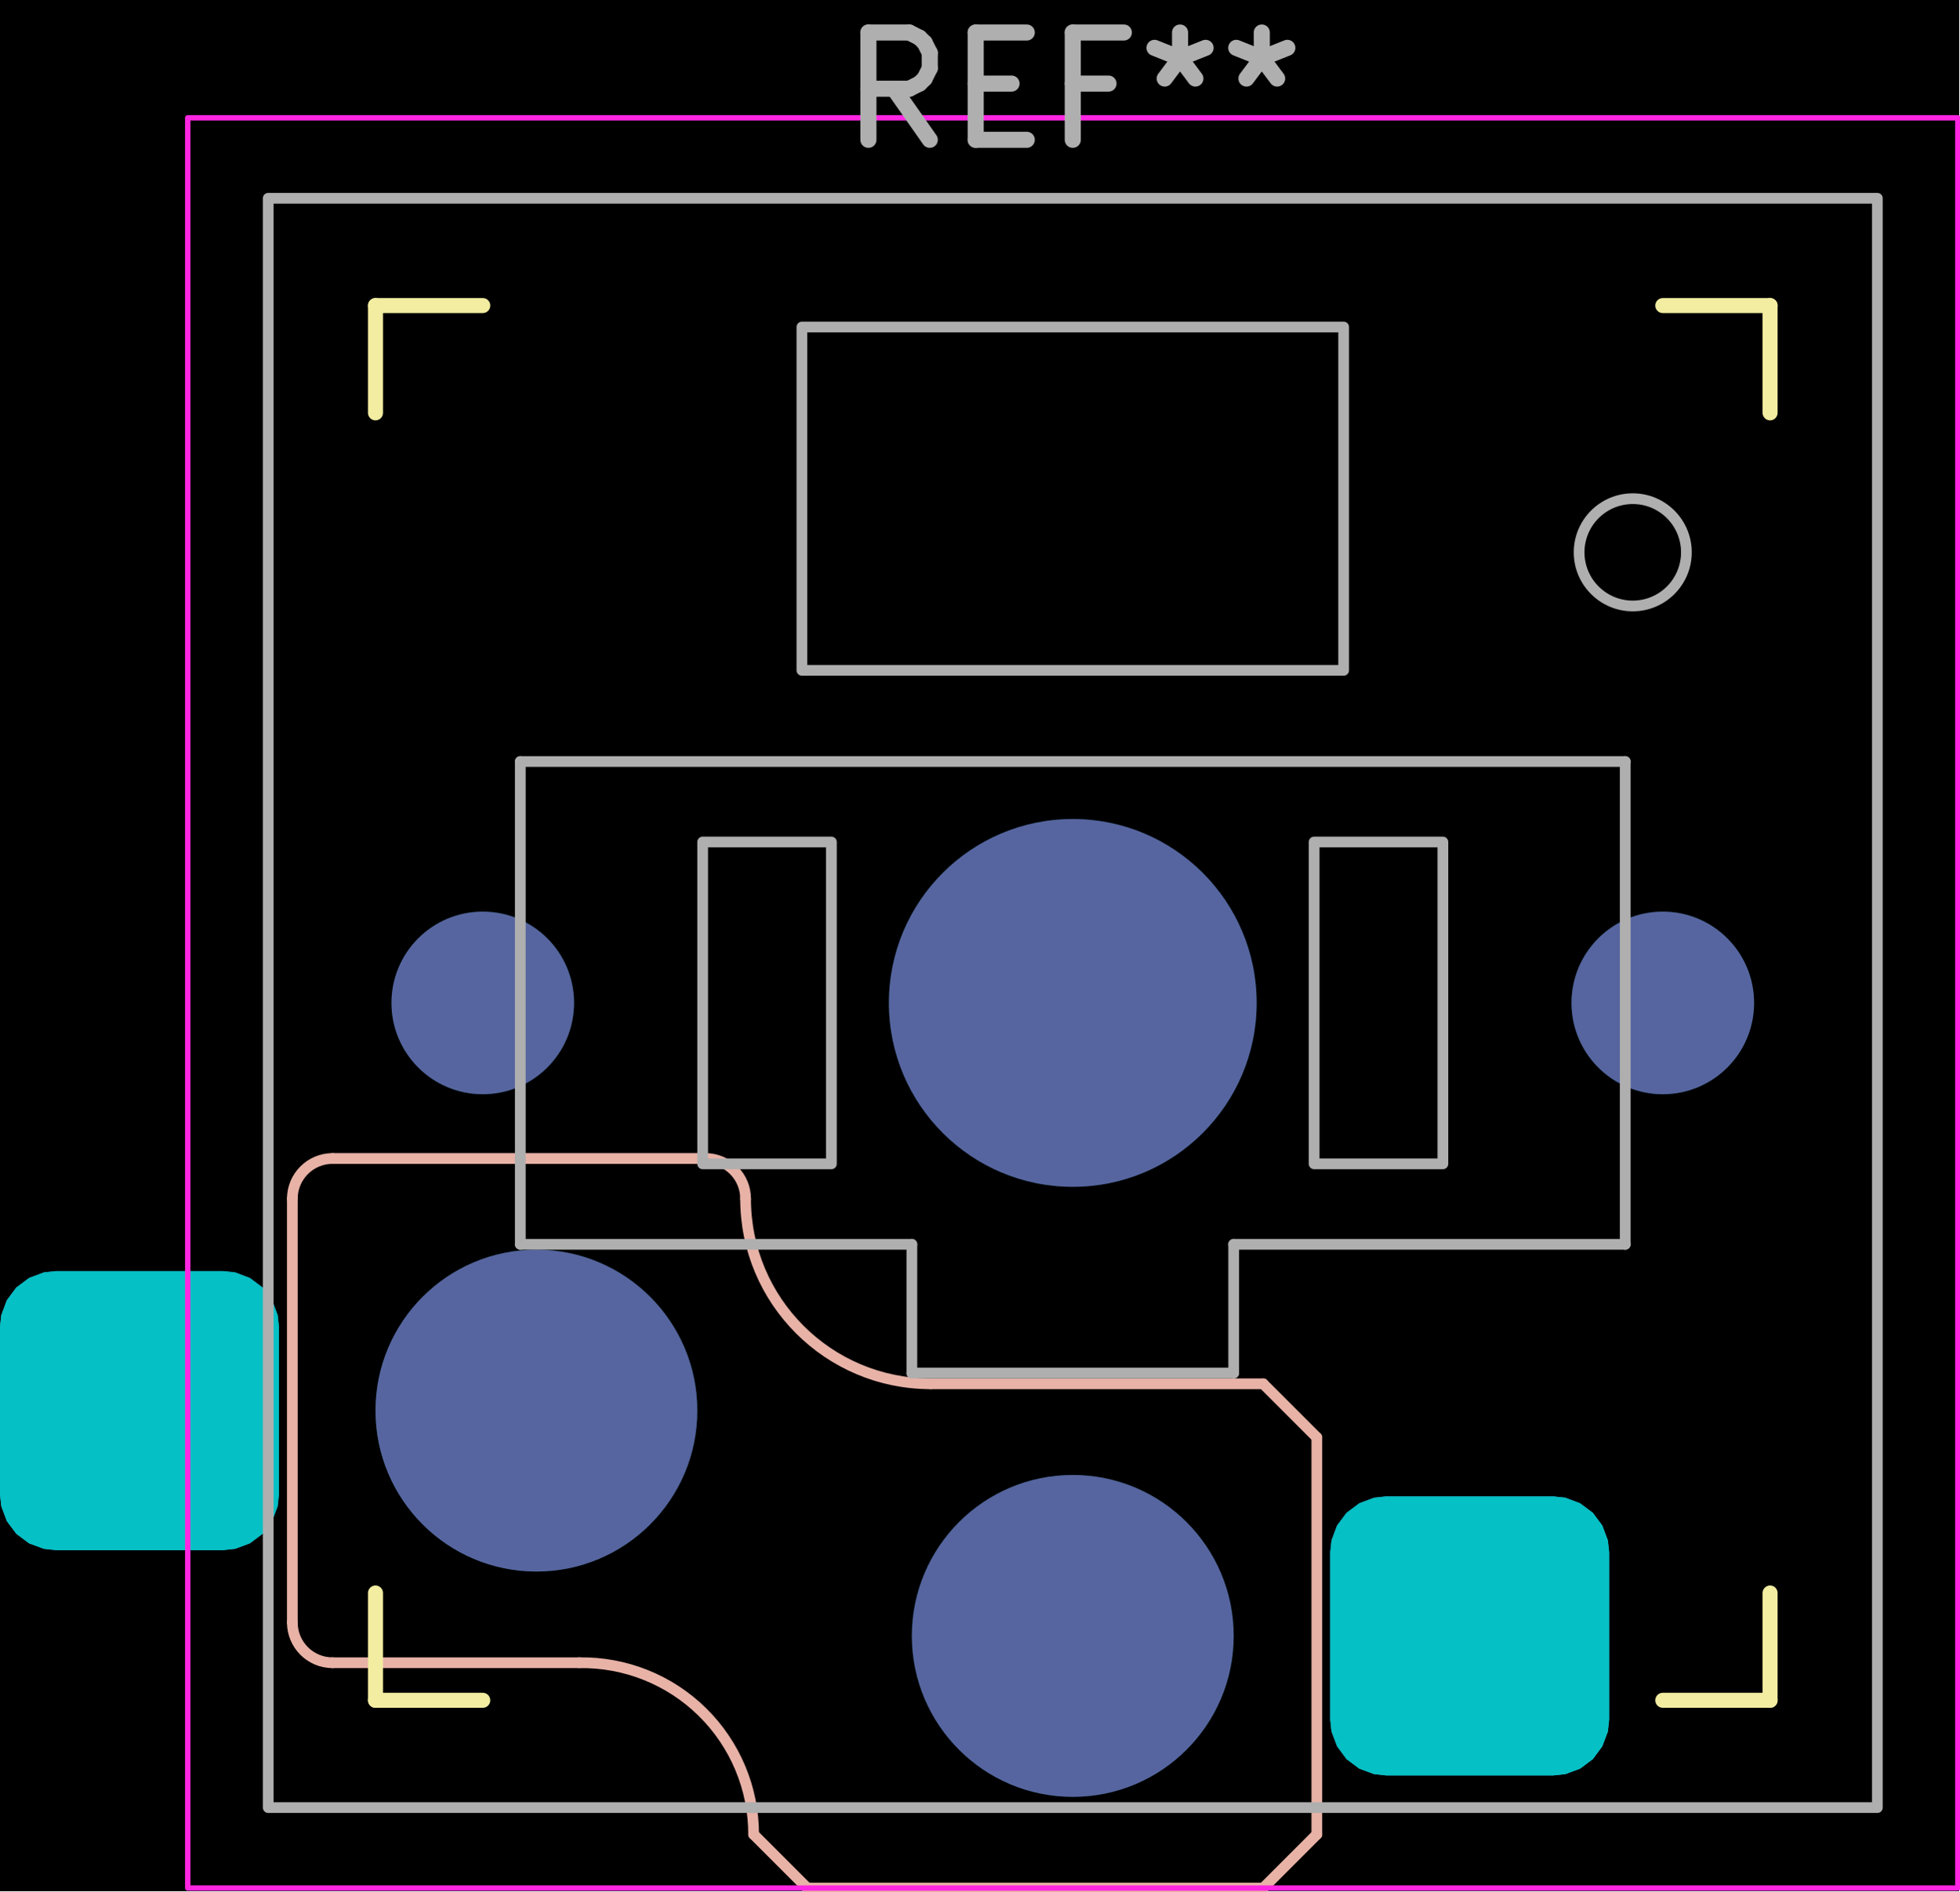
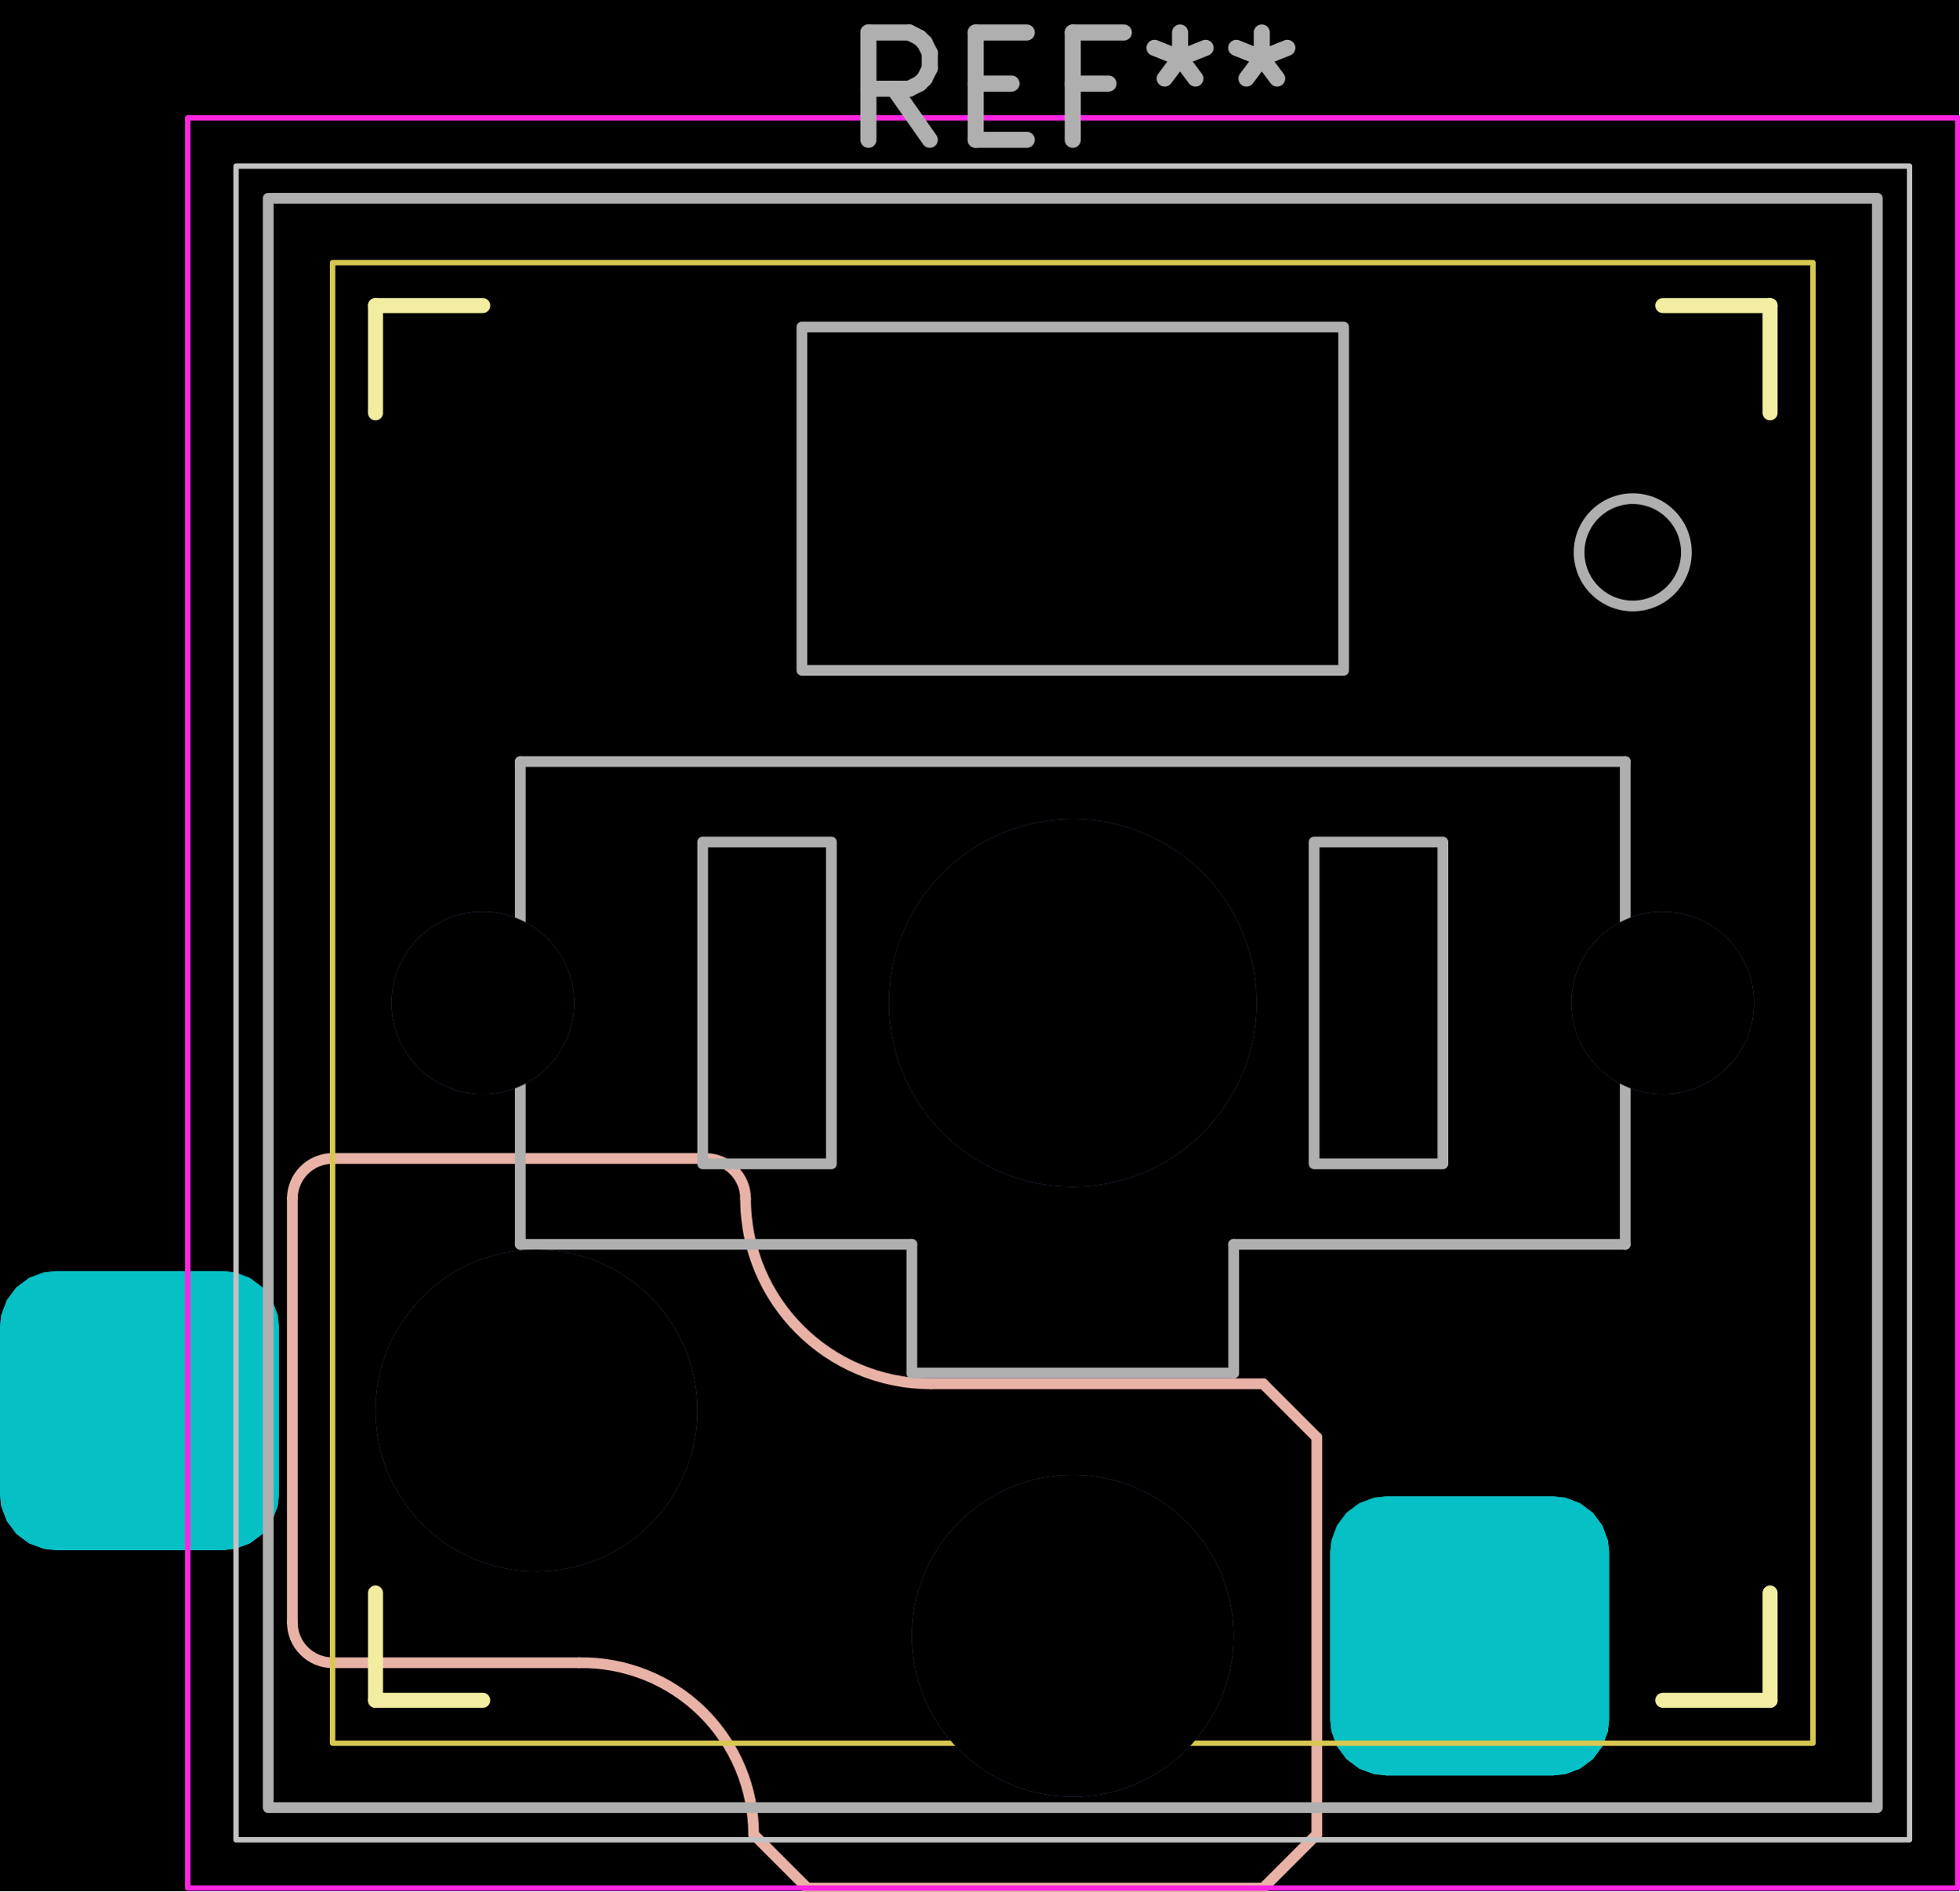
<svg xmlns="http://www.w3.org/2000/svg" version="1.1" width="100%" height="100%" viewBox="0 0 18.263 17.628" preserveAspectRatio="xMidYMid meet">
  <rect width="100%" height="100%" fill="black" />
  <g style="fill:#000000; fill-opacity:1;stroke:#000000; stroke-opacity:1; stroke-linecap:round; stroke-linejoin:round;" transform="translate(0 0) scale(1 1)">
    <path style="fill:#4D7FC4; fill-opacity:1; stroke:none;fill-rule:evenodd;" d="M 12.4,14.468 12.412,14.358 12.464,14.219 12.552,14.101 12.671,14.012 12.809,13.96 12.92,13.948 14.48,13.948 14.591,13.96 14.729,14.012 14.848,14.101 14.936,14.219 14.988,14.358 15,14.468 15,16.028 14.988,16.139 14.936,16.277 14.848,16.396 14.729,16.485 14.591,16.536 14.48,16.548 12.92,16.548 12.809,16.536 12.671,16.485 12.552,16.396 12.464,16.277 12.412,16.139 12.4,16.028 Z" />
-     <path style="fill:#4D7FC4; fill-opacity:1; stroke:none;fill-rule:evenodd;" d="M 0,12.368 0.012,12.258 0.064,12.119 0.152,12.001 0.271,11.912 0.409,11.86 0.52,11.848 2.08,11.848 2.191,11.86 2.329,11.912 2.448,12.001 2.536,12.119 2.588,12.258 2.6,12.368 2.6,13.928 2.588,14.039 2.536,14.178 2.448,14.296 2.329,14.385 2.191,14.436 2.08,14.448 0.52,14.448 0.409,14.436 0.271,14.385 0.152,14.296 0.064,14.178 0.012,14.039 0,13.928 Z" />
+     <path style="fill:#4D7FC4; fill-opacity:1; stroke:none;fill-rule:evenodd;" d="M 0,12.368 0.012,12.258 0.064,12.119 0.152,12.001 0.271,11.912 0.409,11.86 0.52,11.848 2.08,11.848 2.191,11.86 2.329,11.912 2.448,12.001 2.536,12.119 2.588,12.258 2.6,12.368 2.6,13.928 2.588,14.039 2.536,14.177 2.448,14.296 2.329,14.385 2.191,14.436 2.08,14.448 0.52,14.448 0.409,14.436 0.271,14.385 0.152,14.296 0.064,14.177 0.012,14.039 0,13.928 Z" />
  </g>
  <g style="fill:#02FFEE; fill-opacity:0.4; stroke:none;">
    <circle cx="4.5" cy="9.348" r="0.851" />
-   </g>
-   <g style="fill:#02FFEE; fill-opacity:0.4; stroke:none;">
    <circle cx="5" cy="13.148" r="1.5" />
-   </g>
-   <g style="fill:#02FFEE; fill-opacity:0.4; stroke:none;">
    <circle cx="10" cy="9.348" r="1.714" />
-   </g>
-   <g style="fill:#02FFEE; fill-opacity:0.4; stroke:none;">
    <circle cx="10" cy="15.248" r="1.5" />
-   </g>
-   <g style="fill:#02FFEE; fill-opacity:0.4; stroke:none;">
    <circle cx="15.5" cy="9.348" r="0.851" />
    <path style="fill:#02FFEE; fill-opacity:0.4; stroke:none;fill-rule:evenodd;" d="M 12.4,14.468 12.412,14.358 12.464,14.219 12.552,14.101 12.671,14.012 12.809,13.96 12.92,13.948 14.48,13.948 14.591,13.96 14.729,14.012 14.848,14.101 14.936,14.219 14.988,14.358 15,14.468 15,16.028 14.988,16.139 14.936,16.277 14.848,16.396 14.729,16.485 14.591,16.536 14.48,16.548 12.92,16.548 12.809,16.536 12.671,16.485 12.552,16.396 12.464,16.277 12.412,16.139 12.4,16.028 Z" />
-     <path style="fill:#02FFEE; fill-opacity:0.4; stroke:none;fill-rule:evenodd;" d="M 0,12.368 0.012,12.258 0.064,12.119 0.152,12.001 0.271,11.912 0.409,11.86 0.52,11.848 2.08,11.848 2.191,11.86 2.329,11.912 2.448,12.001 2.536,12.119 2.588,12.258 2.6,12.368 2.6,13.928 2.588,14.039 2.536,14.178 2.448,14.296 2.329,14.385 2.191,14.436 2.08,14.448 0.52,14.448 0.409,14.436 0.271,14.385 0.152,14.296 0.064,14.178 0.012,14.039 0,13.928 Z" />
+     <path style="fill:#02FFEE; fill-opacity:0.4; stroke:none;fill-rule:evenodd;" d="M 0,12.368 0.012,12.258 0.064,12.119 0.152,12.001 0.271,11.912 0.409,11.86 0.52,11.848 2.08,11.848 2.191,11.86 2.329,11.912 2.448,12.001 2.536,12.119 2.588,12.258 2.6,12.368 2.6,13.928 2.588,14.039 2.536,14.177 2.448,14.296 2.329,14.385 2.191,14.436 2.08,14.448 0.52,14.448 0.409,14.436 0.271,14.385 0.152,14.296 0.064,14.177 0.012,14.039 0,13.928 Z" />
    <path style="fill:#00C2C2; fill-opacity:0.9; stroke:none;fill-rule:evenodd;" d="M 12.4,14.468 12.412,14.358 12.464,14.219 12.552,14.101 12.671,14.012 12.809,13.96 12.92,13.948 14.48,13.948 14.591,13.96 14.729,14.012 14.848,14.101 14.936,14.219 14.988,14.358 15,14.468 15,16.028 14.988,16.139 14.936,16.277 14.848,16.396 14.729,16.485 14.591,16.536 14.48,16.548 12.92,16.548 12.809,16.536 12.671,16.485 12.552,16.396 12.464,16.277 12.412,16.139 12.4,16.028 Z" />
-     <path style="fill:#00C2C2; fill-opacity:0.9; stroke:none;fill-rule:evenodd;" d="M 0,12.368 0.012,12.258 0.064,12.119 0.152,12.001 0.271,11.912 0.409,11.86 0.52,11.848 2.08,11.848 2.191,11.86 2.329,11.912 2.448,12.001 2.536,12.119 2.588,12.258 2.6,12.368 2.6,13.928 2.588,14.039 2.536,14.178 2.448,14.296 2.329,14.385 2.191,14.436 2.08,14.448 0.52,14.448 0.409,14.436 0.271,14.385 0.152,14.296 0.064,14.178 0.012,14.039 0,13.928 Z" />
+     <path style="fill:#00C2C2; fill-opacity:0.9; stroke:none;fill-rule:evenodd;" d="M 0,12.368 0.012,12.258 0.064,12.119 0.152,12.001 0.271,11.912 0.409,11.86 0.52,11.848 2.08,11.848 2.191,11.86 2.329,11.912 2.448,12.001 2.536,12.119 2.588,12.258 2.6,12.368 2.6,13.928 2.588,14.039 2.536,14.177 2.448,14.296 2.329,14.385 2.191,14.436 2.08,14.448 0.52,14.448 0.409,14.436 0.271,14.385 0.152,14.296 0.064,14.177 0.012,14.039 0,13.928 Z" />
  </g>
  <g style="fill:none;  stroke:#E8B2A7; stroke-width:0.1; stroke-opacity:1;  stroke-linecap:round; stroke-linejoin:round;">
    <path d="M2.725 15.123 L2.725 11.173 " />
    <path d="M3.1 10.798 L6.575 10.798 " />
    <path d="M3.1 15.498 L5.4 15.498 " />
    <path d="M7.525 17.598 L7.025 17.098 " />
    <path d="M8.675 12.898 L11.775 12.898 " />
    <path d="M11.775 17.598 L7.525 17.598 " />
    <path d="M12.275 13.398 L11.775 12.898 " />
    <path d="M12.275 13.398 L12.275 17.098 " />
    <path d="M12.275 17.098 L11.775 17.598 " />
    <path d="M3.1 10.798 A0.375 0.375 0.0 0 0 2.725 11.173" />
    <path d="M2.725 15.123 A0.375 0.375 0.0 0 0 3.1 15.498" />
    <path d="M7.025 17.098 A1.6 1.6 0.0 0 0 5.4 15.498" />
    <path d="M6.95 11.173 A0.375 0.375 0.0 0 0 6.575 10.798" />
    <path d="M6.95 11.173 A1.725 1.725 0.0 0 0 8.675 12.898" />
  </g>
  <g style="fill:#D864FF; fill-opacity:0.4; stroke:none;">
    <circle cx="4.5" cy="9.348" r="0.851" />
-   </g>
-   <g style="fill:#D864FF; fill-opacity:0.4; stroke:none;">
    <circle cx="5" cy="13.148" r="1.5" />
-   </g>
-   <g style="fill:#D864FF; fill-opacity:0.4; stroke:none;">
    <circle cx="10" cy="9.348" r="1.714" />
-   </g>
-   <g style="fill:#D864FF; fill-opacity:0.4; stroke:none;">
    <circle cx="10" cy="15.248" r="1.5" />
-   </g>
-   <g style="fill:#D864FF; fill-opacity:0.4; stroke:none;">
    <circle cx="15.5" cy="9.348" r="0.851" />
  </g>
  <g style="fill:none;  stroke:#F2EDA1; stroke-width:0.14; stroke-opacity:1;  stroke-linecap:round; stroke-linejoin:round;">
    <path d="M3.5 3.848 L3.5 2.848 " />
    <path d="M3.5 15.848 L3.5 14.848 " />
    <path d="M3.5 15.848 L4.5 15.848 " />
    <path d="M4.5 2.848 L3.5 2.848 " />
    <path d="M15.5 15.848 L16.5 15.848 " />
    <path d="M16.5 2.848 L15.5 2.848 " />
    <path d="M16.5 2.848 L16.5 3.848 " />
    <path d="M16.5 14.848 L16.5 15.848 " />
    <path style="fill:none;  stroke:#FF26E2; stroke-width:0.05; stroke-opacity:1;  stroke-linecap:round; stroke-linejoin:round;fill:none" d="M 1.75,1.098 18.25,1.098 18.25,17.598 1.75,17.598 Z" />
  </g>
  <g style="fill:none;  stroke:#AFAFAF; stroke-width:0.15; stroke-opacity:1;  stroke-linecap:round; stroke-linejoin:round;">
    <text x="10" y="1.348" textLength="4.536" font-size="1.333" lengthAdjust="spacingAndGlyphs" text-anchor="middle" opacity="0" stroke-opacity="0">REF**</text>
    <g class="stroked-text">
      <path d="M8.667 1.303 L8.333 0.827 " />
      <path d="M8.095 1.303 L8.095 0.303 " />
      <path d="M8.095 0.303 L8.476 0.303 " />
      <path d="M8.476 0.303 L8.571 0.351 " />
      <path d="M8.571 0.351 L8.619 0.398 " />
-       <path d="M8.619 0.398 L8.667 0.493 " />
-       <path d="M8.667 0.493 L8.667 0.636 " />
+       <path d="M8.619 0.398 L8.667 0.494 " />
+       <path d="M8.667 0.494 L8.667 0.636 " />
      <path d="M8.667 0.636 L8.619 0.732 " />
      <path d="M8.619 0.732 L8.571 0.779 " />
      <path d="M8.571 0.779 L8.476 0.827 " />
      <path d="M8.476 0.827 L8.095 0.827 " />
      <path d="M9.095 0.779 L9.429 0.779 " />
      <path d="M9.571 1.303 L9.095 1.303 " />
      <path d="M9.095 1.303 L9.095 0.303 " />
      <path d="M9.095 0.303 L9.571 0.303 " />
      <path d="M10.333 0.779 L10 0.779 " />
      <path d="M10 1.303 L10 0.303 " />
      <path d="M10 0.303 L10.476 0.303 " />
      <path d="M11 0.303 L11 0.541 " />
      <path d="M10.762 0.446 L11 0.541 " />
      <path d="M11 0.541 L11.238 0.446 " />
      <path d="M10.857 0.732 L11 0.541 " />
      <path d="M11 0.541 L11.143 0.732 " />
      <path d="M11.762 0.303 L11.762 0.541 " />
      <path d="M11.524 0.446 L11.762 0.541 " />
      <path d="M11.762 0.541 L12 0.446 " />
      <path d="M11.619 0.732 L11.762 0.541 " />
      <path d="M11.762 0.541 L11.905 0.732 " />
    </g>
  </g>
  <g style="fill:none;  stroke:#AFAFAF; stroke-width:0.1; stroke-opacity:1;  stroke-linecap:round; stroke-linejoin:round;">
    <path d="M4.85 7.098 L4.85 11.598 " />
    <path d="M4.85 7.098 L15.15 7.098 " />
    <path d="M4.85 11.598 L8.5 11.598 " />
    <path d="M8.5 12.798 L8.5 11.598 " />
    <path d="M11.5 11.598 L11.5 12.798 " />
    <path d="M11.5 12.798 L8.5 12.798 " />
    <path d="M15.15 7.098 L15.15 11.598 " />
    <path d="M15.15 11.598 L11.5 11.598 " />
    <path style="fill:none;  stroke:#AFAFAF; stroke-width:0.1; stroke-opacity:1;  stroke-linecap:round; stroke-linejoin:round;fill:none" d="M 2.5,1.848 17.5,1.848 17.5,16.848 2.5,16.848 Z" />
    <path style="fill:none;  stroke:#AFAFAF; stroke-width:0.1; stroke-opacity:1;  stroke-linecap:round; stroke-linejoin:round;fill:none" d="M 7.475,3.048 12.525,3.048 12.525,6.248 7.475,6.248 Z" />
-     <path style="fill:none;  stroke:#AFAFAF; stroke-width:0.1; stroke-opacity:1;  stroke-linecap:round; stroke-linejoin:round;fill:none" d="M 7.75,7.848 6.55,7.848 6.55,10.848 7.75,10.848 Z" />
-     <path style="fill:none;  stroke:#AFAFAF; stroke-width:0.1; stroke-opacity:1;  stroke-linecap:round; stroke-linejoin:round;fill:none" d="M 13.45,7.848 12.25,7.848 12.25,10.848 13.45,10.848 Z" />
+     <path style="fill:none;  stroke:#AFAFAF; stroke-width:0.1; stroke-opacity:1;  stroke-linecap:round; stroke-linejoin:round;fill:none" d="M 6.55,7.848 7.75,7.848 7.75,10.848 6.55,10.848 Z" />
+     <path style="fill:none;  stroke:#AFAFAF; stroke-width:0.1; stroke-opacity:1;  stroke-linecap:round; stroke-linejoin:round;fill:none" d="M 12.25,7.848 13.45,7.848 13.45,10.848 12.25,10.848 Z" />
    <circle cx="15.22" cy="5.148" r="0.5" />
+     <path style="fill:none;  stroke:#D8C852; stroke-width:0.05; stroke-opacity:1;  stroke-linecap:round; stroke-linejoin:round;fill:none" d="M 3.1,2.448 16.9,2.448 16.9,16.248 3.1,16.248 Z" />
+     <path style="fill:none;  stroke:#C2C2C2; stroke-width:0.05; stroke-opacity:1;  stroke-linecap:round; stroke-linejoin:round;fill:none" d="M 2.2,1.548 17.8,1.548 17.8,17.148 2.2,17.148 Z" />
+   </g>
+   <g style="fill:#000000; fill-opacity:1; stroke:none;">
+     <circle cx="4.5" cy="9.348" r="0.851" />
+     <circle cx="5" cy="13.148" r="1.5" />
+     <circle cx="10" cy="9.348" r="1.714" />
+     <circle cx="10" cy="15.248" r="1.5" />
+     <circle cx="15.5" cy="9.348" r="0.851" />
  </g>
</svg>
